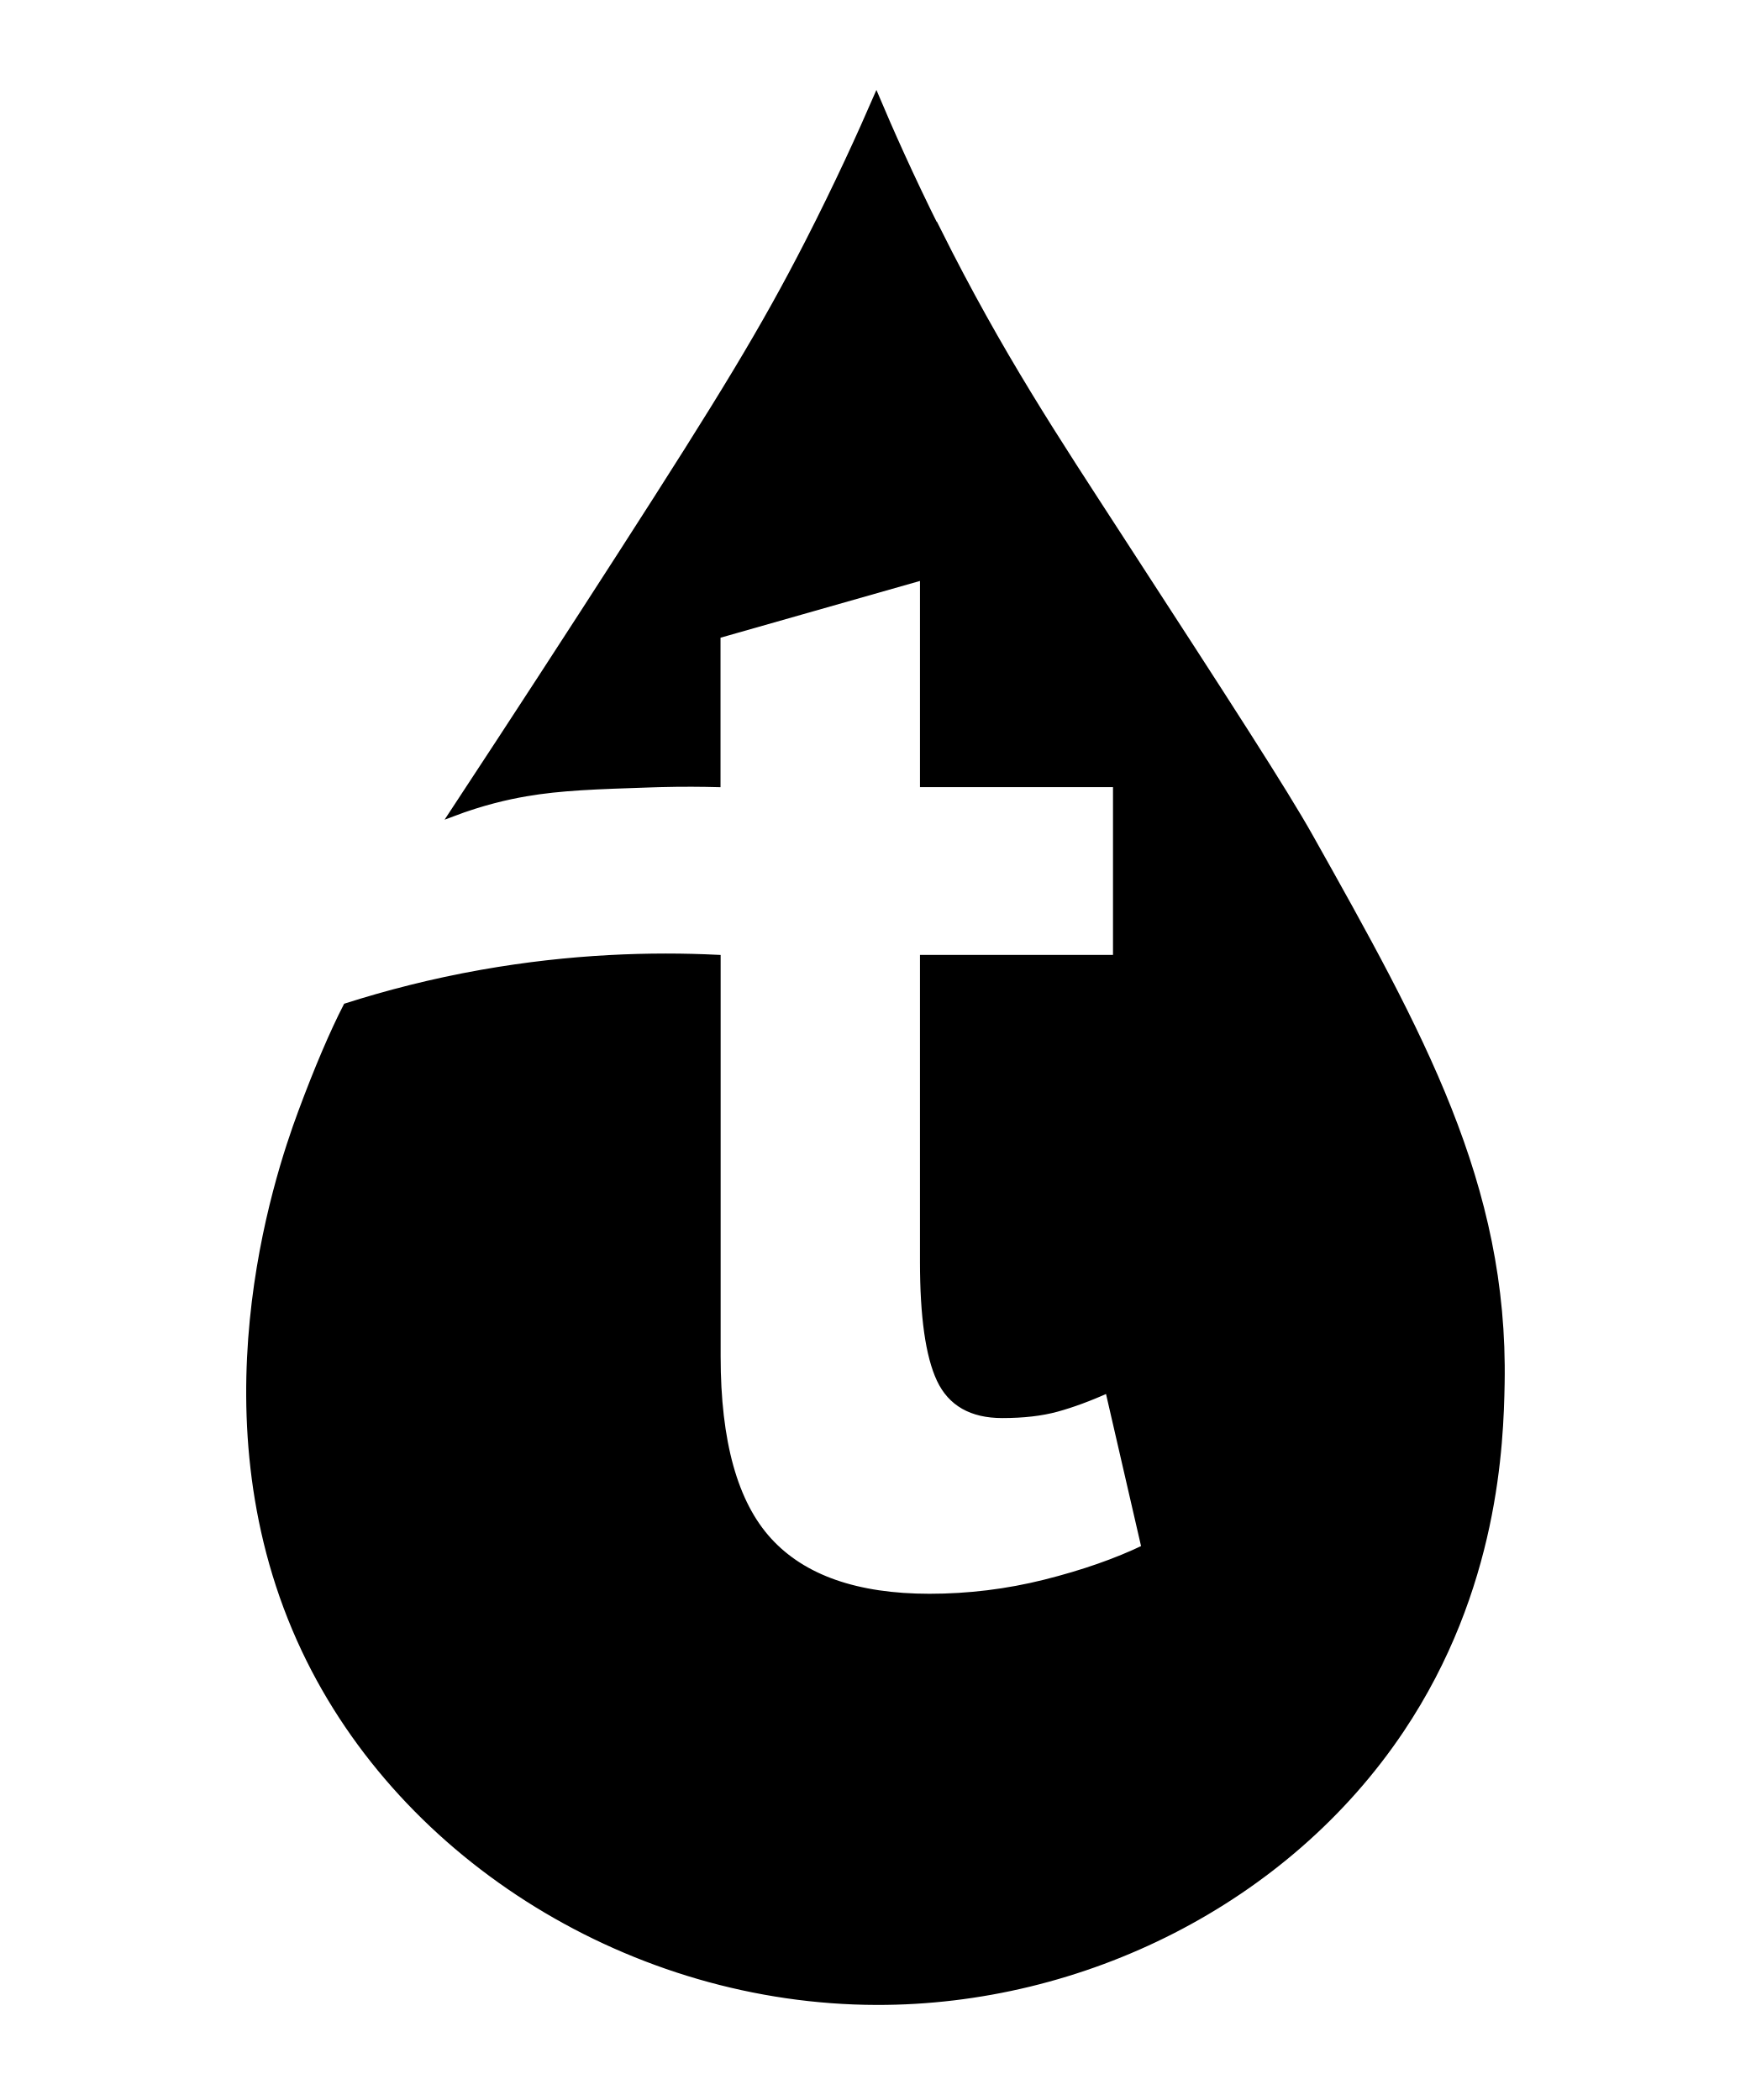
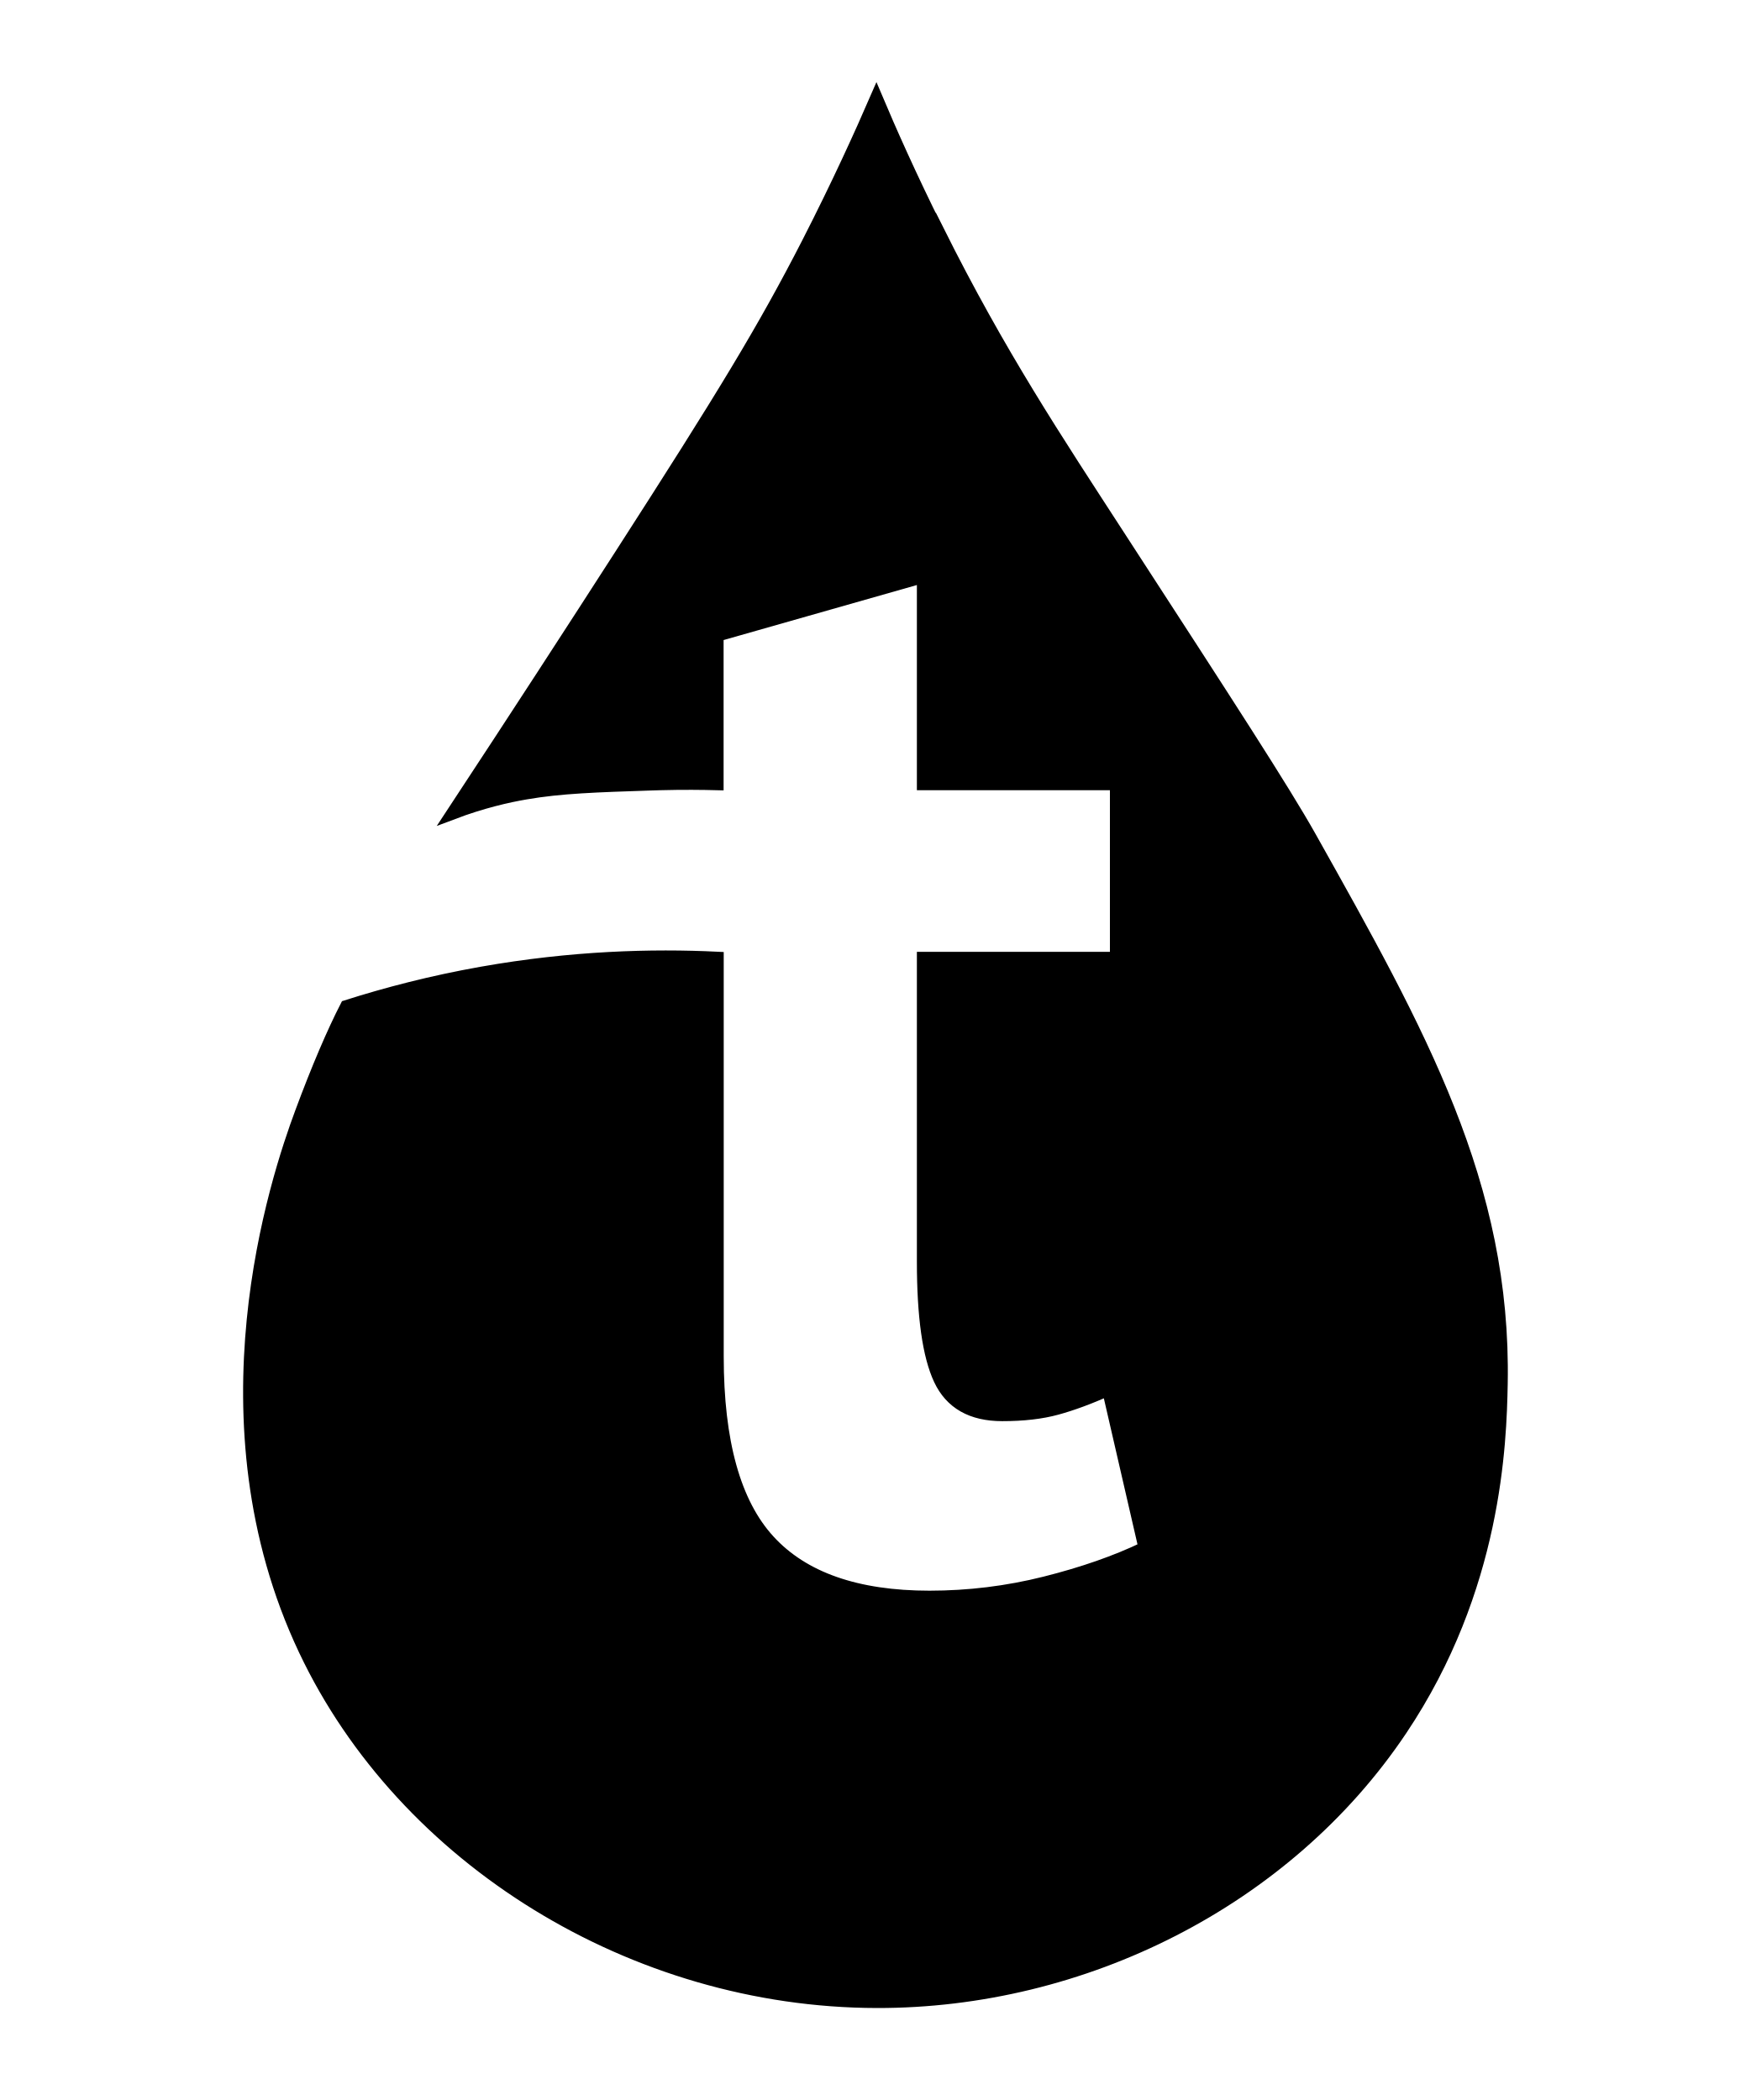
<svg xmlns="http://www.w3.org/2000/svg" id="Layer_1" viewBox="0 0 141.73 170.08">
-   <path d="M75.92,18.69c-2.23-4.47-3.89-8.24-4.96-10.77-1.24,2.86-3.09,6.95-5.55,11.76-3.58,6.98-6.81,12.29-15.15,25.25-3.84,5.97-8.42,13.03-13.63,20.95,2.43-.92,4.48-1.38,5.94-1.63,2.83-.49,5.69-.58,10.21-.73.33-.01.58-.02.67-.02,1.87-.05,3.45-.03,4.64,0v-12.04l16.65-4.74v16.78h15.63v14.09h-15.63v24.59c0,4.44.45,7.62,1.35,9.54.9,1.92,2.58,2.88,5.06,2.88,1.71,0,3.18-.17,4.42-.51,1.24-.34,2.63-.85,4.16-1.54l2.95,12.81c-2.31,1.11-5,2.05-8.07,2.82-3.07.77-6.19,1.15-9.35,1.15-5.89,0-10.23-1.52-13-4.55-2.78-3.03-4.16-8.01-4.16-14.92v-32.28c-5.31-.26-11.82-.08-19.1,1.21-4.06.72-7.73,1.68-10.96,2.71-1.06,2.06-2.33,5.01-3.66,8.6-2.01,5.41-8.5,24.94.29,43.53,8.02,16.97,26.65,28.46,46.31,28.5,16.66.04,33.17-8.15,42.47-22.04,7.67-11.45,8.04-23.19,8.13-28.02.3-16.13-6.56-28.35-15.5-44.29-2.13-3.79-6.54-10.59-15.37-24.2-5.21-8.04-9.74-14.83-14.78-24.93Z" fill-rule="evenodd" stroke="#000" stroke-miterlimit="10" stroke-width=".5" />
+   <path vector-effect="non-scaling-stroke" d="M75.92,18.69c-2.23-4.47-3.89-8.24-4.96-10.77-1.24,2.86-3.09,6.95-5.55,11.76-3.58,6.98-6.81,12.29-15.15,25.25-3.84,5.97-8.42,13.03-13.63,20.95,2.43-.92,4.48-1.38,5.94-1.63,2.83-.49,5.69-.58,10.21-.73.33-.01.58-.02.67-.02,1.87-.05,3.45-.03,4.64,0v-12.04l16.65-4.74v16.78h15.63v14.09h-15.63v24.59c0,4.44.45,7.62,1.35,9.54.9,1.92,2.58,2.88,5.06,2.88,1.71,0,3.18-.17,4.42-.51,1.24-.34,2.63-.85,4.16-1.54l2.95,12.81c-2.31,1.11-5,2.05-8.07,2.82-3.07.77-6.19,1.15-9.35,1.15-5.89,0-10.23-1.52-13-4.55-2.78-3.03-4.16-8.01-4.16-14.92v-32.28c-5.31-.26-11.82-.08-19.1,1.21-4.06.72-7.73,1.68-10.96,2.71-1.06,2.06-2.33,5.01-3.66,8.6-2.01,5.41-8.5,24.94.29,43.53,8.02,16.97,26.65,28.46,46.31,28.5,16.66.04,33.17-8.15,42.47-22.04,7.67-11.45,8.04-23.19,8.13-28.02.3-16.13-6.56-28.35-15.5-44.29-2.13-3.79-6.54-10.59-15.37-24.2-5.21-8.04-9.74-14.83-14.78-24.93Z" fill-rule="evenodd" stroke="#000" stroke-miterlimit="10" stroke-width="1" />
</svg>
